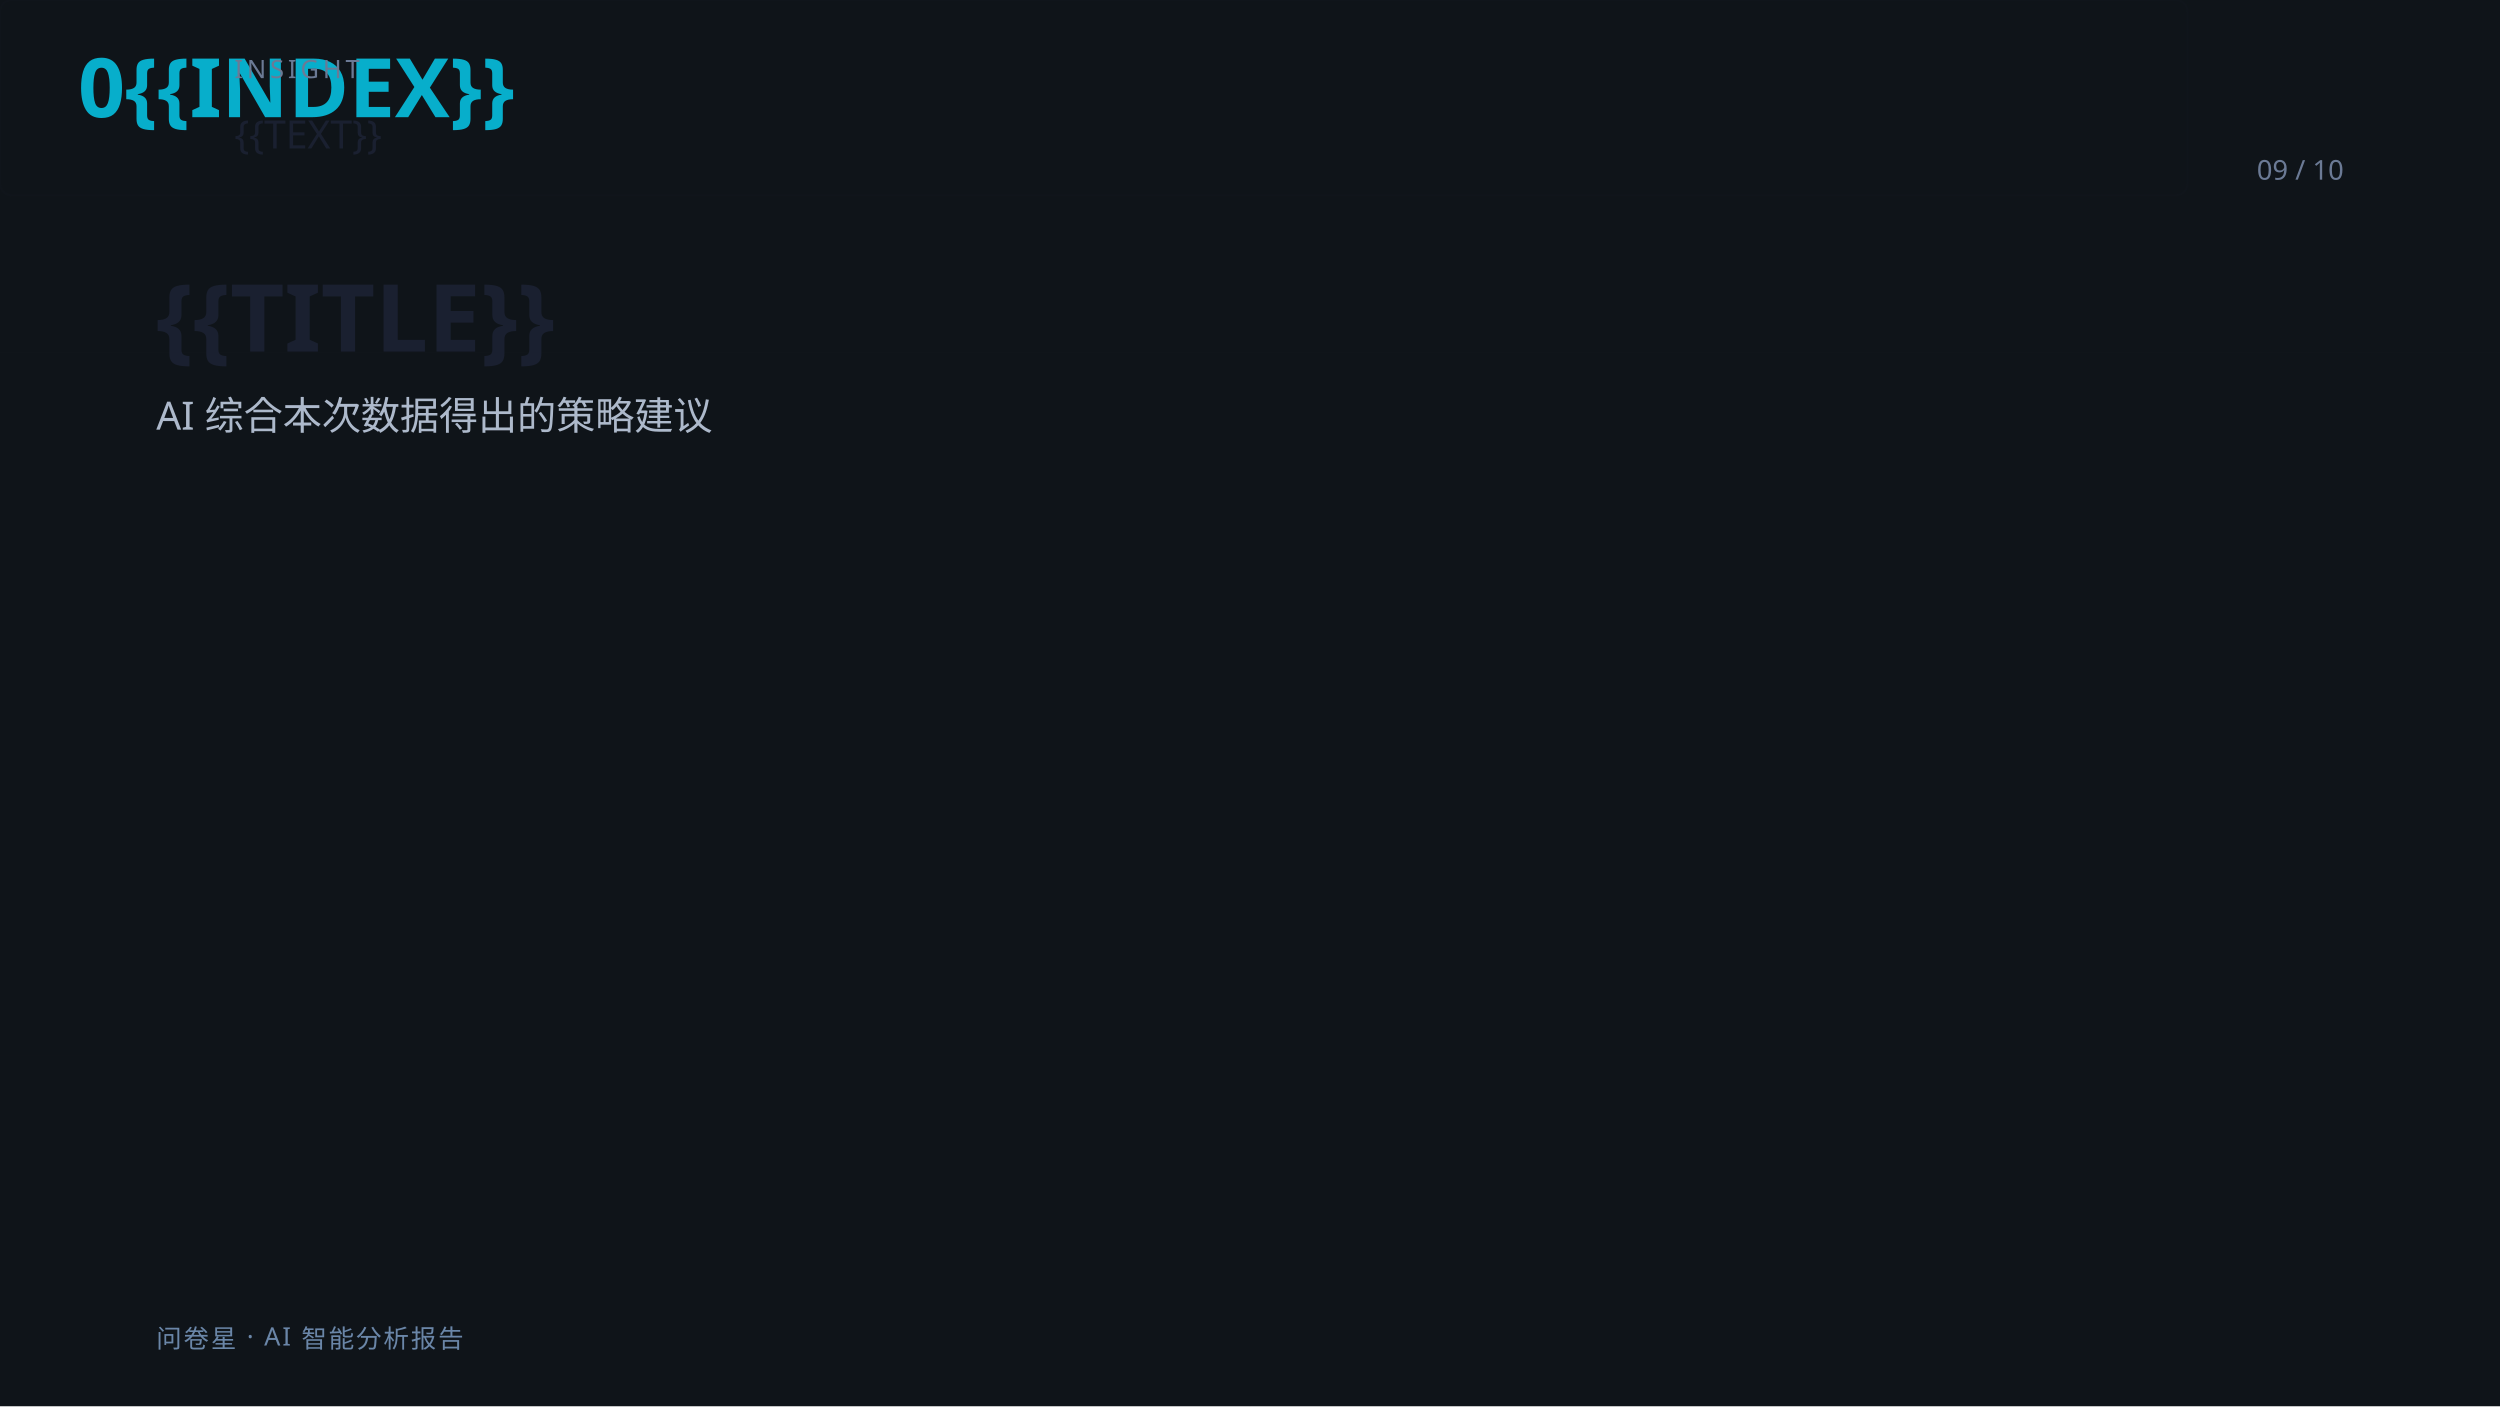
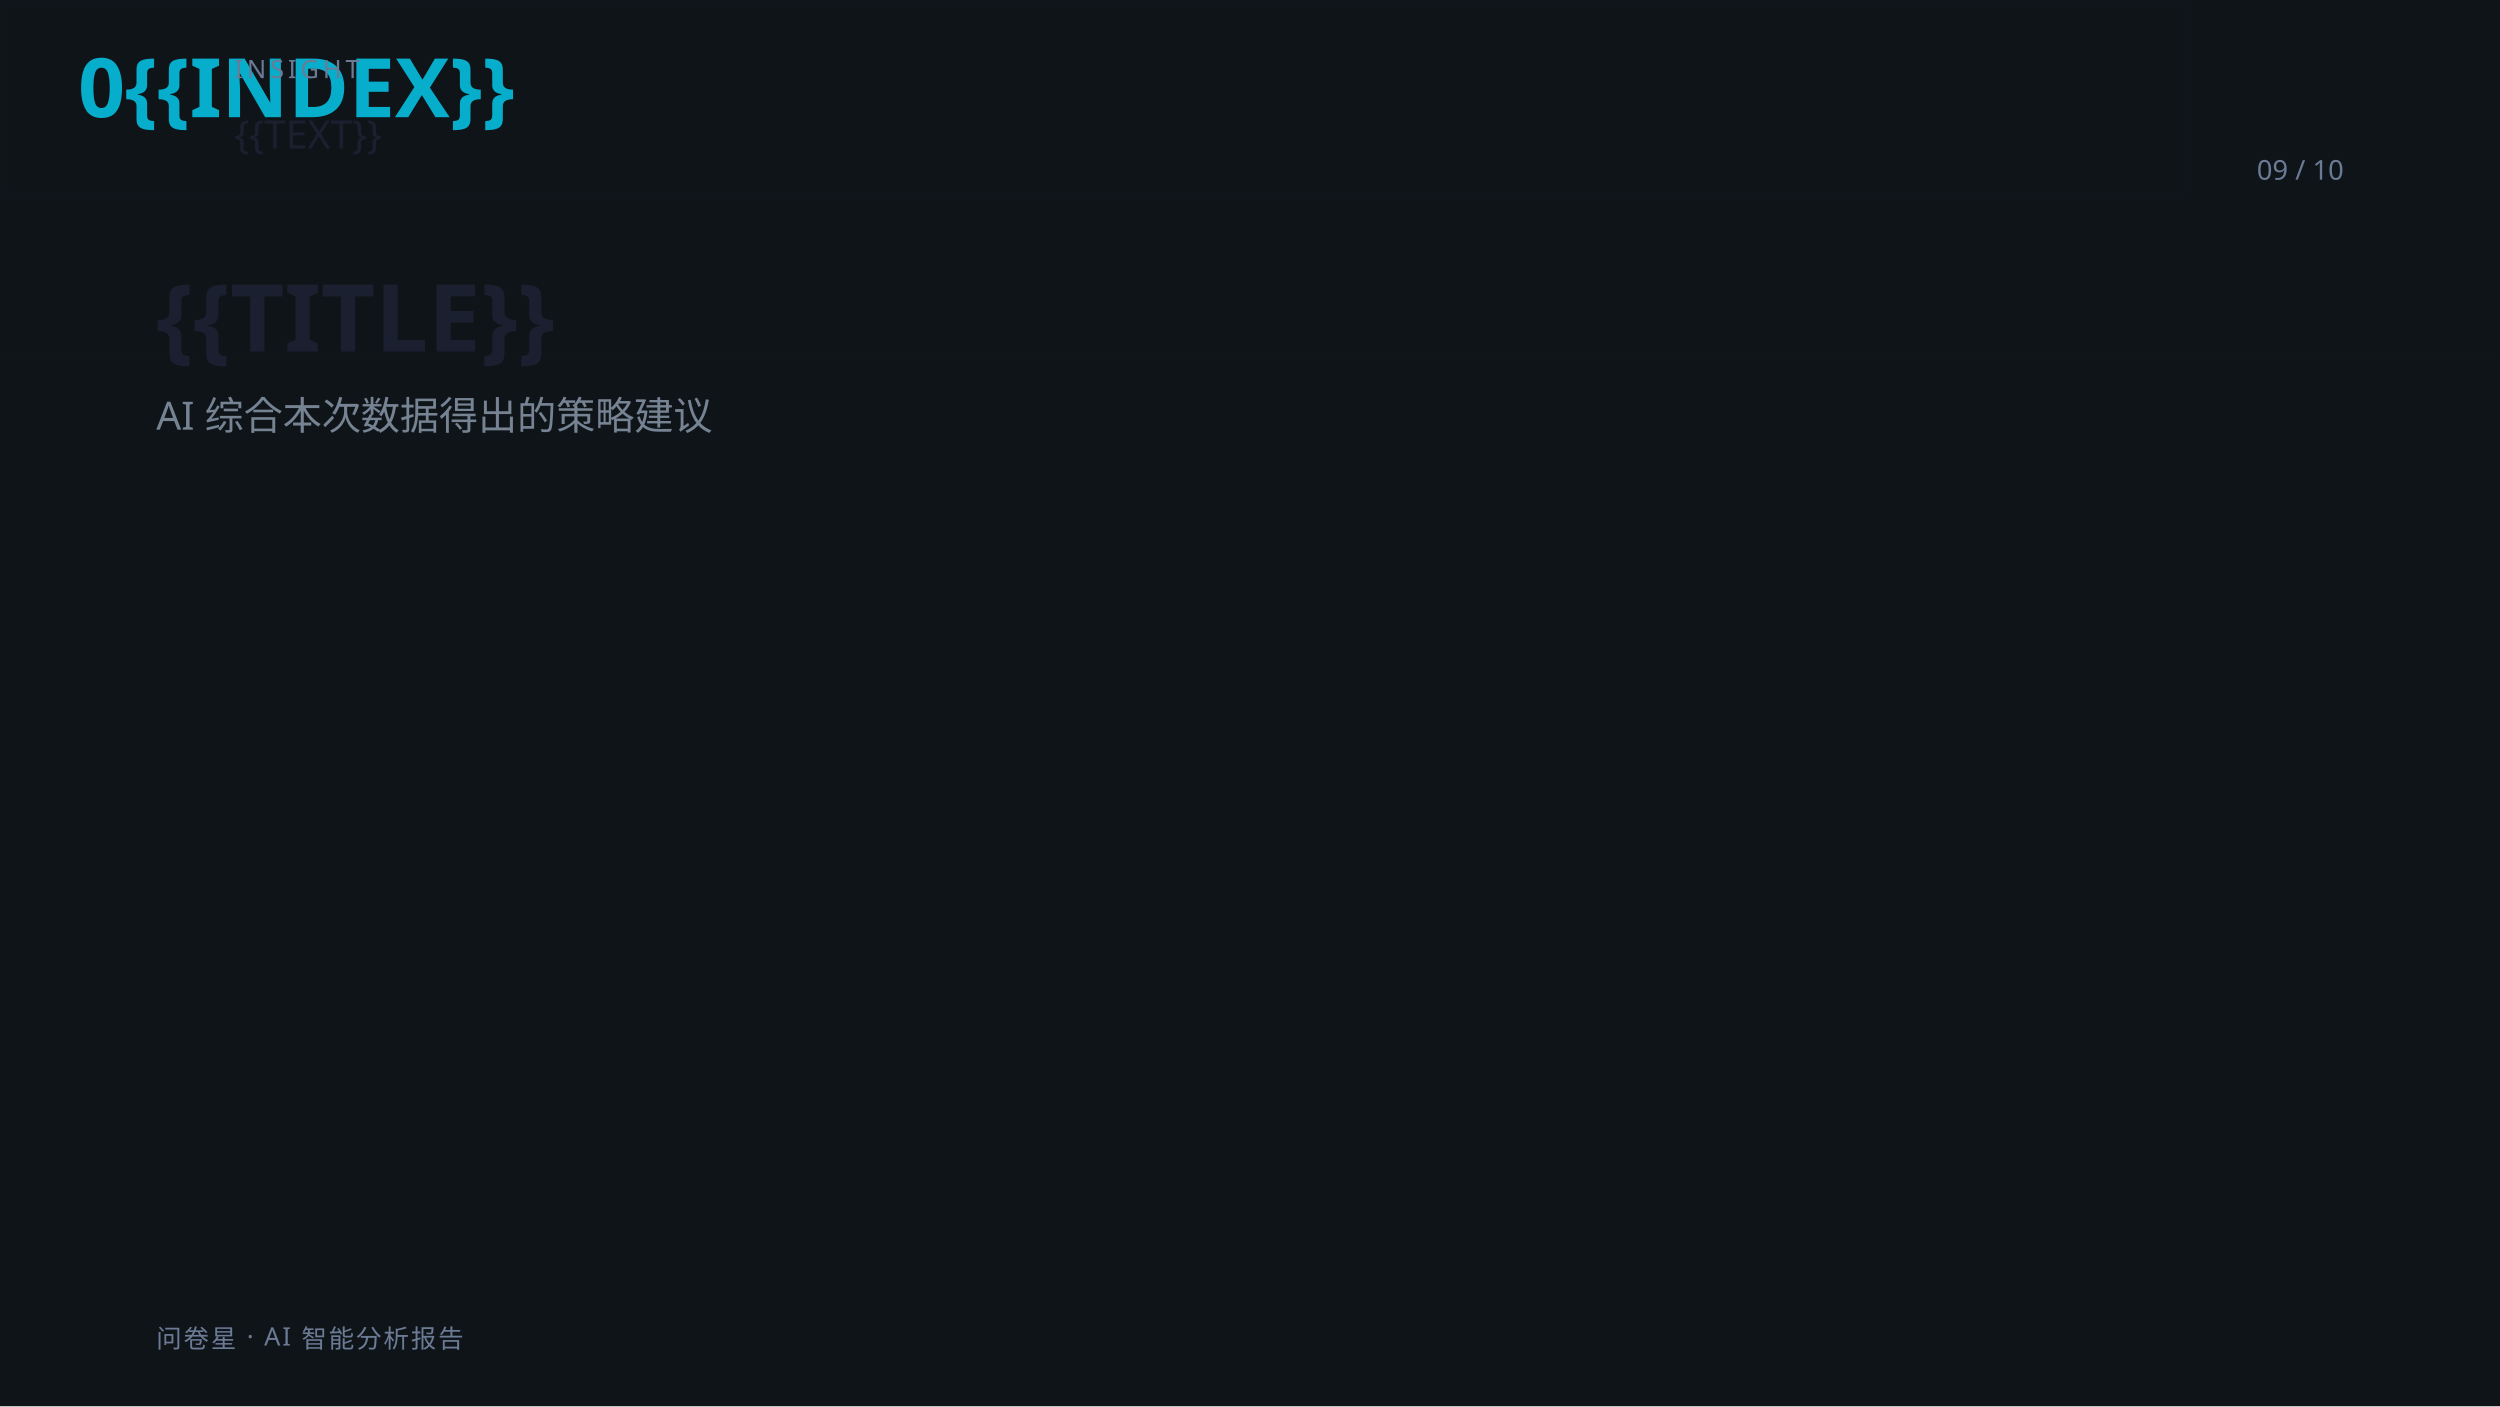
<svg xmlns="http://www.w3.org/2000/svg" viewBox="0 0 1280 720" width="1280" height="720">
  <defs>
    
    </defs>
  <rect width="1280" height="720" fill="#0F1419" />
  <ellipse cx="1100" cy="120" rx="320" ry="200" fill="#0F1419" />
  <g stroke="#1A2030" stroke-opacity="0.04" stroke-width="1">
    <line x1="0" y1="180" x2="1280" y2="180" />
    <line x1="0" y1="540" x2="1280" y2="540" />
    <line x1="640" y1="0" x2="640" y2="720" />
  </g>
  <rect x="80" y="60" width="48" height="3" fill="#06B6D4" />
  <text x="80" y="92" font-family="Microsoft YaHei, PingFang SC, sans-serif" font-size="18" font-weight="500" fill="#6B7A95" letter-spacing="3">
    KEY INSIGHTS
  </text>
  <text x="1200" y="92" text-anchor="end" font-family="Microsoft YaHei, PingFang SC, sans-serif" font-size="14" fill="#6B7A95">
    09 / 10
  </text>
  <text x="80" y="180" font-family="Microsoft YaHei, PingFang SC, sans-serif" font-size="48" font-weight="700" fill="#1A2030">
    {{TITLE}}
  </text>
-   <text x="80" y="220" font-family="Microsoft YaHei, PingFang SC, sans-serif" font-size="20" fill="#C9D6EA" opacity="0.85">
+   <text x="80" y="220" font-family="Microsoft YaHei, PingFang SC, sans-serif" font-size="20" fill="#8896A8" opacity="0.85">
    AI 综合本次数据得出的策略建议
  </text>

  {{#INSIGHTS}}
  <g transform="translate(80, {{Y_OFFSET}})">
    <rect width="1120" height="100" rx="6" fill="#0F1419" stroke="#1A2030" stroke-opacity="0.12" />
    <text x="40" y="60" font-family="Microsoft YaHei, PingFang SC, sans-serif" font-size="42" font-weight="800" fill="#06B6D4" opacity="0.95">
      0{{INDEX}}
    </text>
    <text x="120" y="40" font-family="Microsoft YaHei, PingFang SC, sans-serif" font-size="13" font-weight="500" fill="#6B7A95" letter-spacing="2">
      INSIGHT
    </text>
    <text x="120" y="76" font-family="Microsoft YaHei, PingFang SC, sans-serif" font-size="20" font-weight="500" fill="#1A2030">
      {{TEXT}}
    </text>
  </g>
  {{/INSIGHTS}}

-   <text x="80" y="690" font-family="Microsoft YaHei, PingFang SC, sans-serif" font-size="13" fill="#6A86A8" letter-spacing="1">
+   <text x="80" y="690" font-family="Microsoft YaHei, PingFang SC, sans-serif" font-size="13" fill="#6B7A95" letter-spacing="1">
    问卷星 · AI 智能分析报告
  </text>
</svg>
